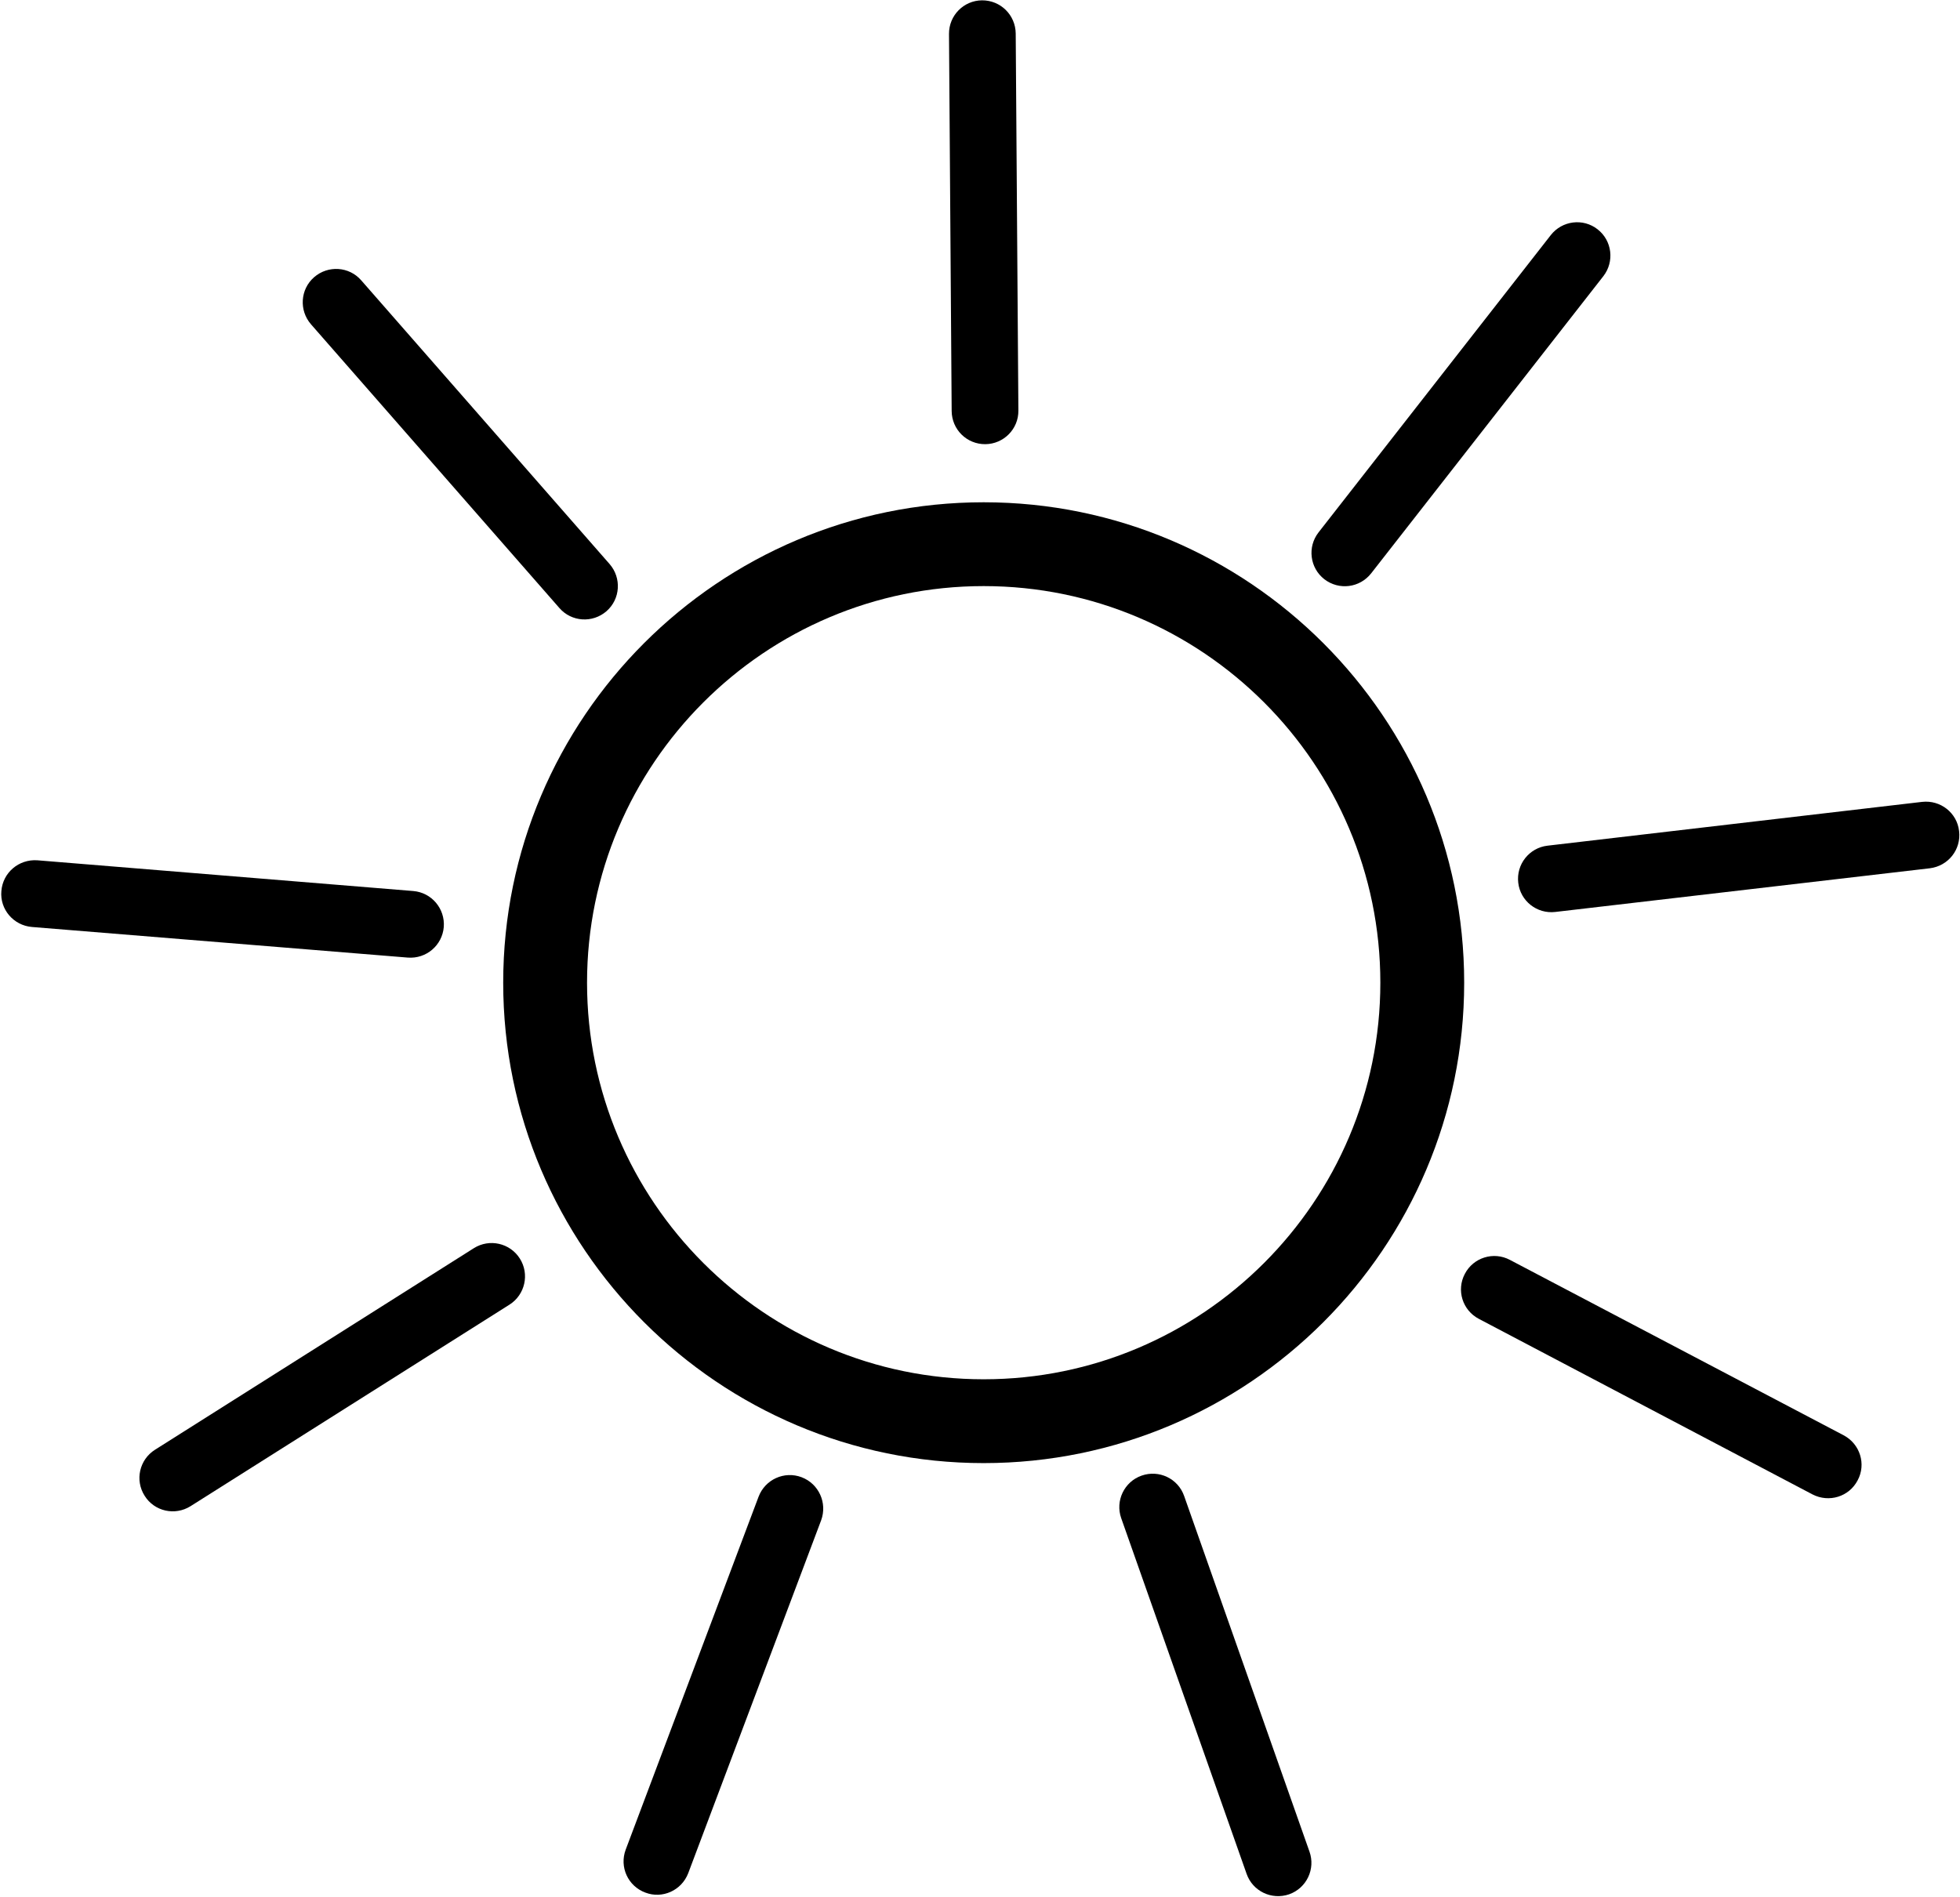
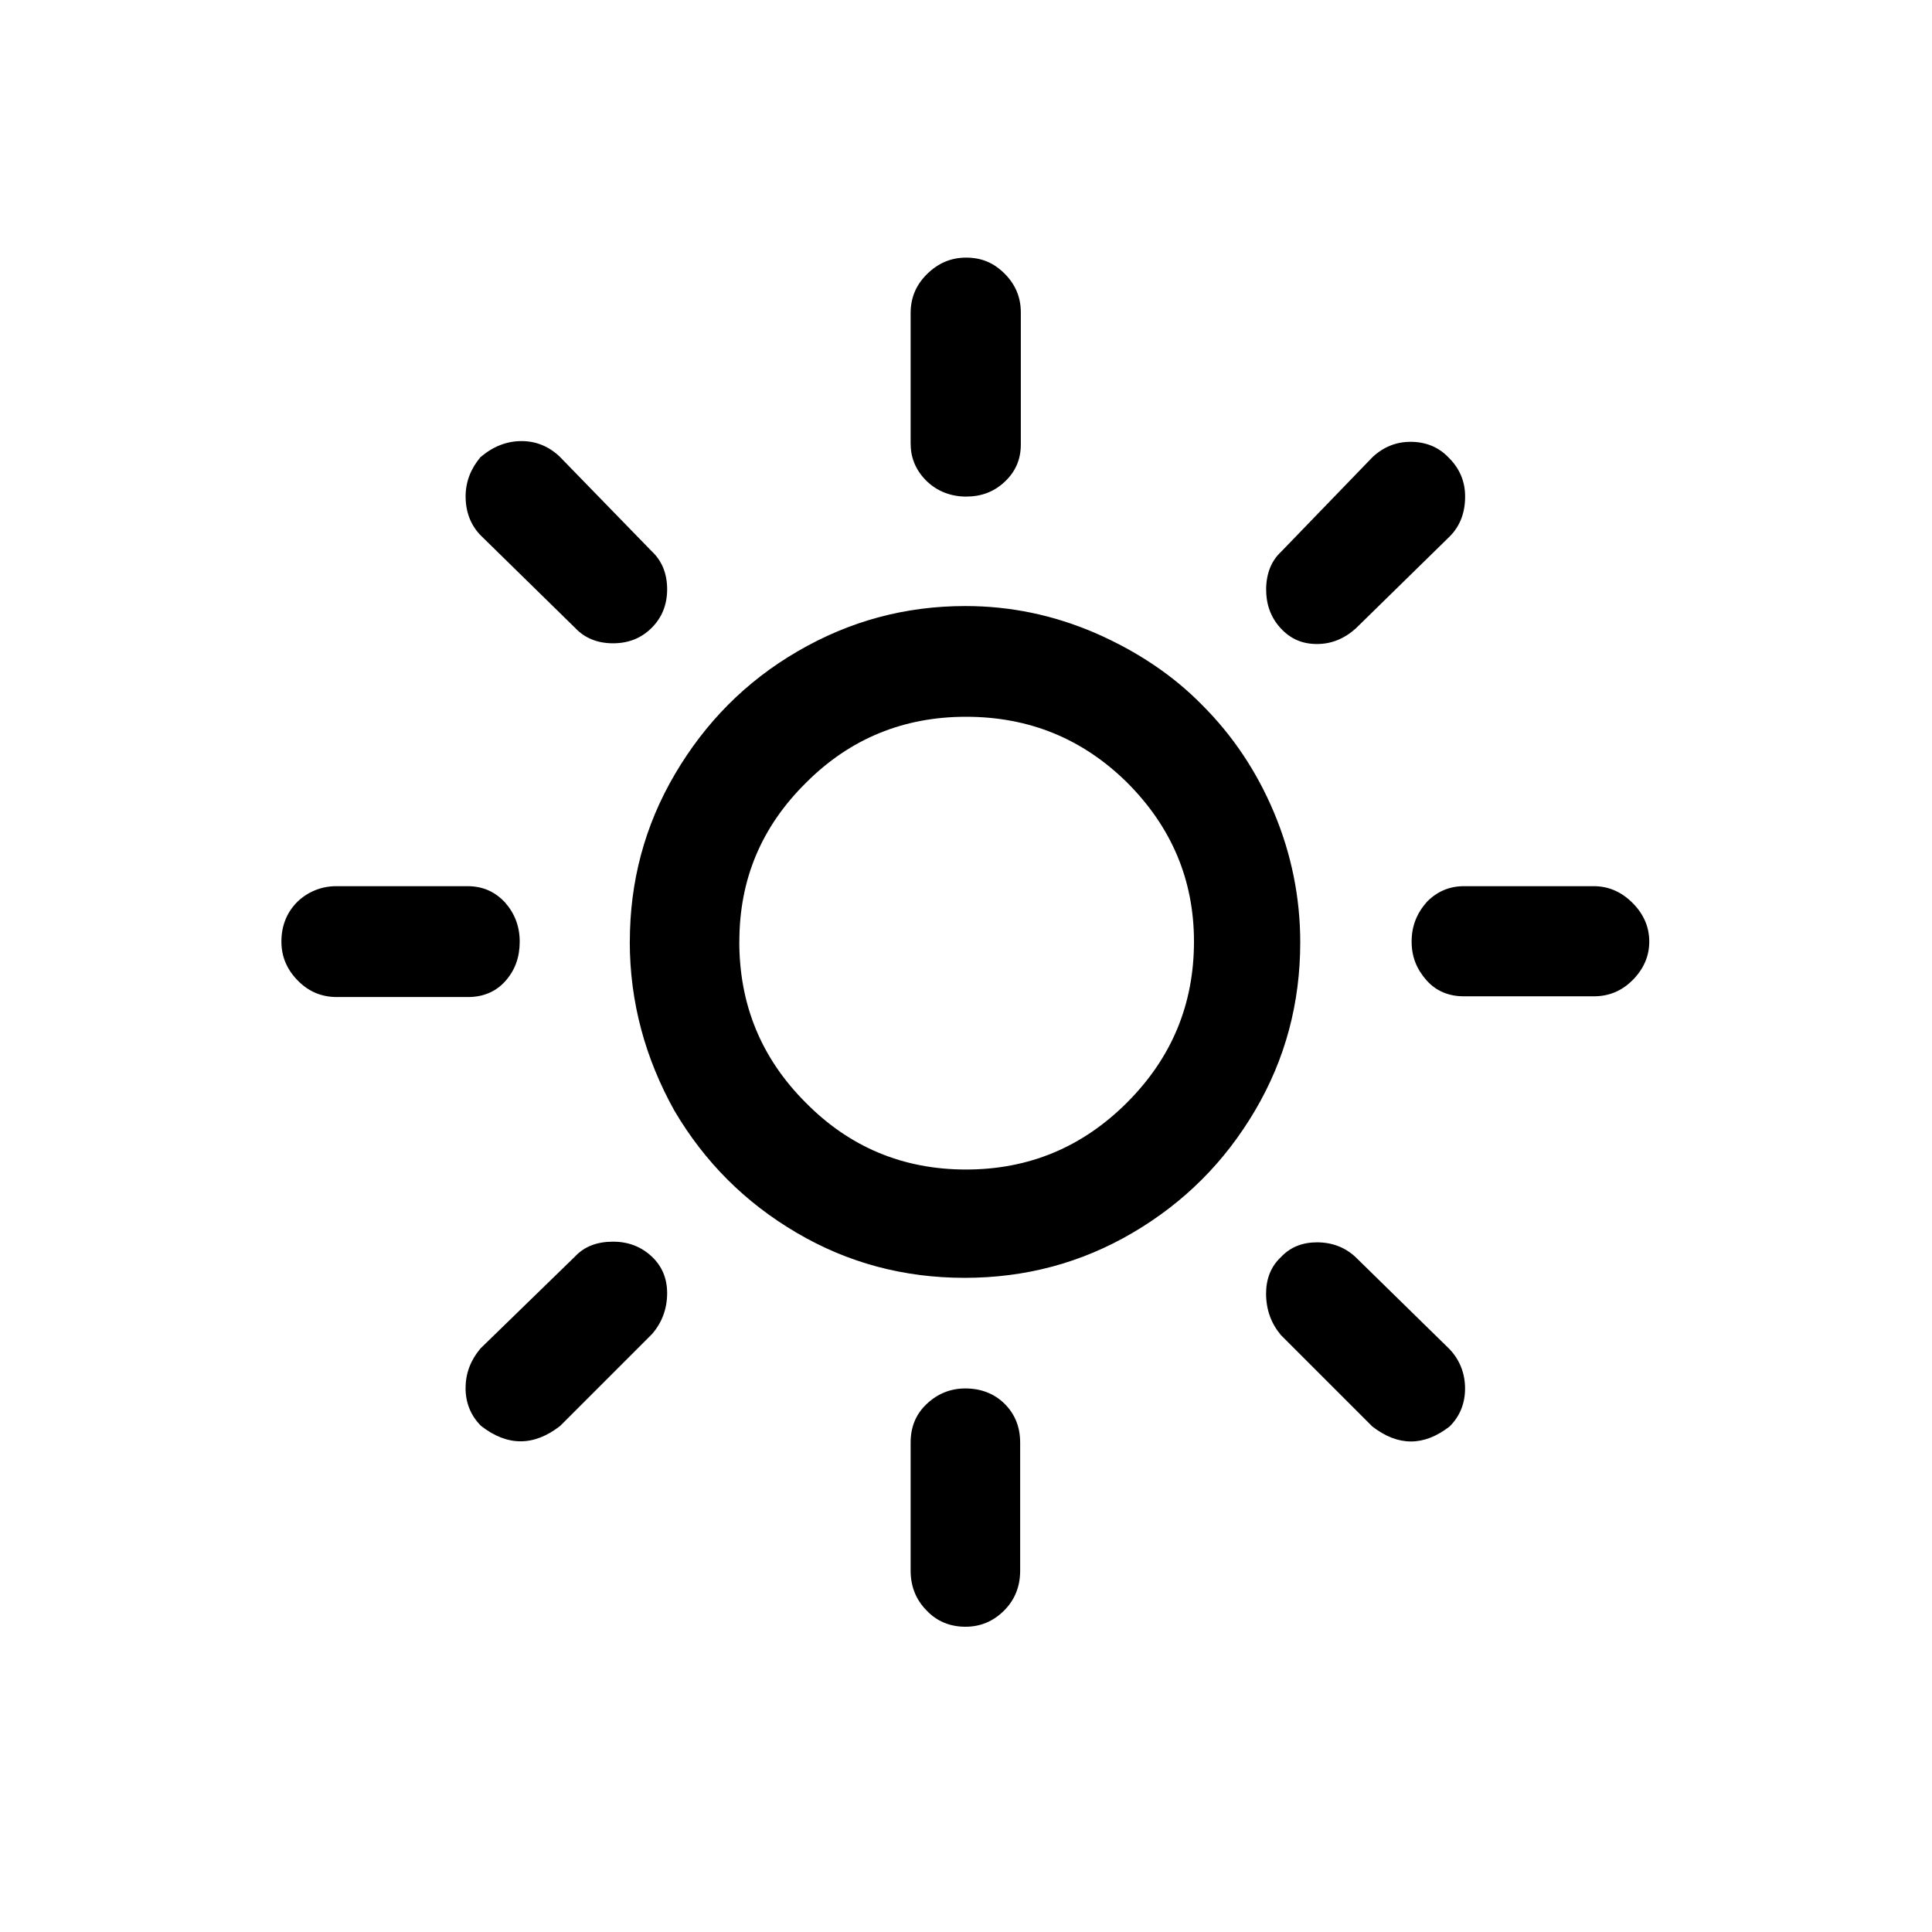
- <svg xmlns="http://www.w3.org/2000/svg" width="100%" height="100%" viewBox="0 0 1301 1259" version="1.1" xml:space="preserve" style="fill-rule:evenodd;clip-rule:evenodd;stroke-linejoin:round;stroke-miterlimit:2;">
-   <g transform="matrix(1,0,0,1,-1109,-1457)">
-     <g transform="matrix(4.16667,0,0,4.16667,0,0)">
-       <path d="M422.864,443.062C388.023,443.062 359.679,471.403 359.679,506.251C359.679,541.099 388.023,569.44 422.864,569.44C457.719,569.44 486.057,541.099 486.057,506.251C486.057,471.403 457.719,443.062 422.864,443.062ZM422.864,582.795C380.654,582.795 346.323,548.46 346.323,506.251C346.323,464.042 380.654,429.707 422.864,429.707C465.081,429.707 499.412,464.042 499.412,506.251C499.412,548.46 465.081,582.795 422.864,582.795Z" style="fill-rule:nonzero;" />
-       <path d="M363.272,439.549C365.202,441.767 364.989,445.121 362.786,447.055C360.552,449 357.194,448.764 355.28,446.561L315.7,401.347C313.77,399.121 313.998,395.767 316.193,393.853C318.404,391.919 321.777,392.121 323.707,394.347L363.272,439.549Z" style="fill-rule:nonzero;" />
-       <path d="M428.394,415.102C428.425,418.03 426.054,420.427 423.123,420.45C420.182,420.469 417.789,418.121 417.766,415.163L417.341,355.092C417.318,352.137 419.688,349.755 422.605,349.732C425.553,349.721 427.938,352.061 427.969,355.024L428.394,415.102Z" style="fill-rule:nonzero;" />
-       <path d="M331.988,491.646C334.928,491.889 337.078,494.46 336.857,497.374C336.614,500.303 334.069,502.479 331.122,502.251L271.242,497.374C268.309,497.127 266.113,494.556 266.379,491.646C266.607,488.713 269.16,486.544 272.115,486.75L331.988,491.646Z" style="fill-rule:nonzero;" />
-       <path d="M341.636,548.559C344.128,546.983 347.41,547.731 348.975,550.208C350.54,552.677 349.811,555.974 347.318,557.551L296.532,589.648C294.032,591.228 290.75,590.488 289.201,588.003C287.621,585.516 288.365,582.237 290.857,580.665L341.636,548.559Z" style="fill-rule:nonzero;" />
-       <path d="M387.005,588.151C388.054,585.39 391.115,584.011 393.858,585.044C396.593,586.082 397.991,589.135 396.973,591.908L375.8,648.13C374.744,650.881 371.69,652.268 368.97,651.226C366.182,650.189 364.807,647.131 365.84,644.373L387.005,588.151Z" style="fill-rule:nonzero;" />
-       <path d="M501.752,559.814C499.138,558.443 498.143,555.241 499.519,552.643C500.871,550.044 504.092,549.034 506.698,550.417L559.87,578.367C562.483,579.753 563.478,582.97 562.096,585.535C560.736,588.159 557.53,589.139 554.901,587.783L501.752,559.814Z" style="fill-rule:nonzero;" />
-       <path d="M513.922,494.981C511.005,495.323 508.361,493.233 508.027,490.335C507.677,487.418 509.759,484.759 512.692,484.421L572.359,477.443C575.292,477.109 577.935,479.194 578.254,482.096C578.612,485.037 576.522,487.662 573.59,488.022L513.922,494.981Z" style="fill-rule:nonzero;" />
-       <path d="M474.767,644.697C475.754,647.462 474.311,650.505 471.531,651.496C468.75,652.45 465.727,651.018 464.754,648.245L444.774,591.566C443.801,588.809 445.26,585.759 448.018,584.793C450.791,583.81 453.83,585.253 454.802,588.038L474.767,644.697Z" style="fill-rule:nonzero;" />
-       <path d="M484.598,441.026C482.774,443.351 479.462,443.765 477.13,441.964C474.813,440.153 474.41,436.822 476.21,434.508L513.208,387.14C515.016,384.827 518.359,384.402 520.668,386.217C522.979,388.018 523.388,391.368 521.573,393.697L484.598,441.026Z" style="fill-rule:nonzero;" />
-     </g>
-   </g>
+ <svg xmlns="http://www.w3.org/2000/svg" version="1.1" width="32" height="32" viewBox="0 0 32 32">
+   <path d="M4.661 15.595c0-0.256 0.085-0.48 0.267-0.661 0.181-0.171 0.405-0.256 0.64-0.256h2.176c0.245 0 0.448 0.085 0.619 0.267 0.16 0.181 0.245 0.395 0.245 0.651s-0.075 0.469-0.235 0.651c-0.16 0.181-0.373 0.267-0.619 0.267h-2.176c-0.245 0-0.459-0.085-0.64-0.267s-0.277-0.395-0.277-0.651zM7.712 22.987c0-0.245 0.085-0.459 0.245-0.651l1.568-1.525c0.16-0.171 0.373-0.245 0.629-0.245s0.469 0.085 0.64 0.245 0.256 0.363 0.256 0.608c0 0.256-0.085 0.491-0.256 0.683l-1.515 1.515c-0.437 0.341-0.875 0.341-1.312 0-0.171-0.171-0.256-0.384-0.256-0.629zM7.712 8.224c0-0.245 0.085-0.459 0.245-0.651 0.213-0.181 0.437-0.267 0.683-0.267 0.235 0 0.448 0.085 0.629 0.256l1.525 1.568c0.171 0.16 0.256 0.373 0.256 0.629s-0.085 0.469-0.256 0.64-0.384 0.256-0.64 0.256c-0.256 0-0.469-0.085-0.629-0.256l-1.557-1.525c-0.171-0.171-0.256-0.395-0.256-0.651zM10.432 15.595c0-0.992 0.245-1.92 0.747-2.773s1.173-1.536 2.037-2.037 1.781-0.747 2.773-0.747c0.747 0 1.461 0.149 2.155 0.448 0.683 0.299 1.28 0.693 1.771 1.195 0.501 0.501 0.896 1.088 1.184 1.771s0.437 1.408 0.437 2.155c0 1.003-0.245 1.931-0.747 2.784s-1.173 1.525-2.027 2.027c-0.853 0.501-1.781 0.747-2.784 0.747s-1.931-0.245-2.784-0.747c-0.853-0.501-1.525-1.173-2.027-2.027-0.48-0.864-0.736-1.792-0.736-2.795zM12.245 15.595c0 1.045 0.363 1.931 1.099 2.667 0.725 0.736 1.611 1.109 2.656 1.109s1.931-0.373 2.667-1.109 1.109-1.621 1.109-2.667c0-1.024-0.373-1.899-1.109-2.635-0.736-0.725-1.621-1.088-2.667-1.088-1.035 0-1.92 0.363-2.645 1.088-0.747 0.736-1.109 1.611-1.109 2.635zM15.083 23.893c0-0.256 0.085-0.469 0.267-0.64s0.395-0.256 0.64-0.256c0.256 0 0.48 0.085 0.651 0.256s0.256 0.384 0.256 0.64v2.123c0 0.256-0.085 0.48-0.267 0.661s-0.395 0.267-0.64 0.267-0.469-0.085-0.64-0.267c-0.181-0.181-0.267-0.405-0.267-0.661v-2.123zM15.083 7.36v-2.176c0-0.245 0.085-0.459 0.267-0.64s0.395-0.277 0.651-0.277 0.459 0.085 0.64 0.267c0.181 0.181 0.267 0.395 0.267 0.64v2.187c0 0.245-0.085 0.448-0.267 0.619s-0.395 0.245-0.64 0.245-0.469-0.085-0.64-0.245-0.277-0.373-0.277-0.619zM20.971 21.419c0-0.245 0.085-0.448 0.245-0.597 0.16-0.171 0.363-0.245 0.597-0.245 0.256 0 0.469 0.085 0.64 0.245l1.557 1.525c0.171 0.181 0.256 0.405 0.256 0.651s-0.085 0.459-0.256 0.629c-0.427 0.331-0.853 0.331-1.28 0l-1.515-1.515c-0.16-0.192-0.245-0.416-0.245-0.693zM20.971 9.771c0-0.267 0.085-0.48 0.245-0.629l1.515-1.568c0.181-0.171 0.395-0.256 0.629-0.256 0.256 0 0.469 0.085 0.64 0.267 0.181 0.181 0.267 0.395 0.267 0.64 0 0.267-0.085 0.491-0.256 0.661l-1.557 1.525c-0.192 0.171-0.405 0.256-0.64 0.256-0.245 0-0.437-0.085-0.597-0.256s-0.245-0.384-0.245-0.64zM23.381 15.595c0-0.256 0.085-0.469 0.256-0.661 0.171-0.171 0.373-0.256 0.608-0.256h2.155c0.245 0 0.459 0.096 0.64 0.277s0.277 0.395 0.277 0.64-0.096 0.459-0.277 0.64c-0.181 0.181-0.395 0.267-0.64 0.267h-2.155c-0.245 0-0.459-0.085-0.619-0.267s-0.245-0.384-0.245-0.64z" />
</svg>
